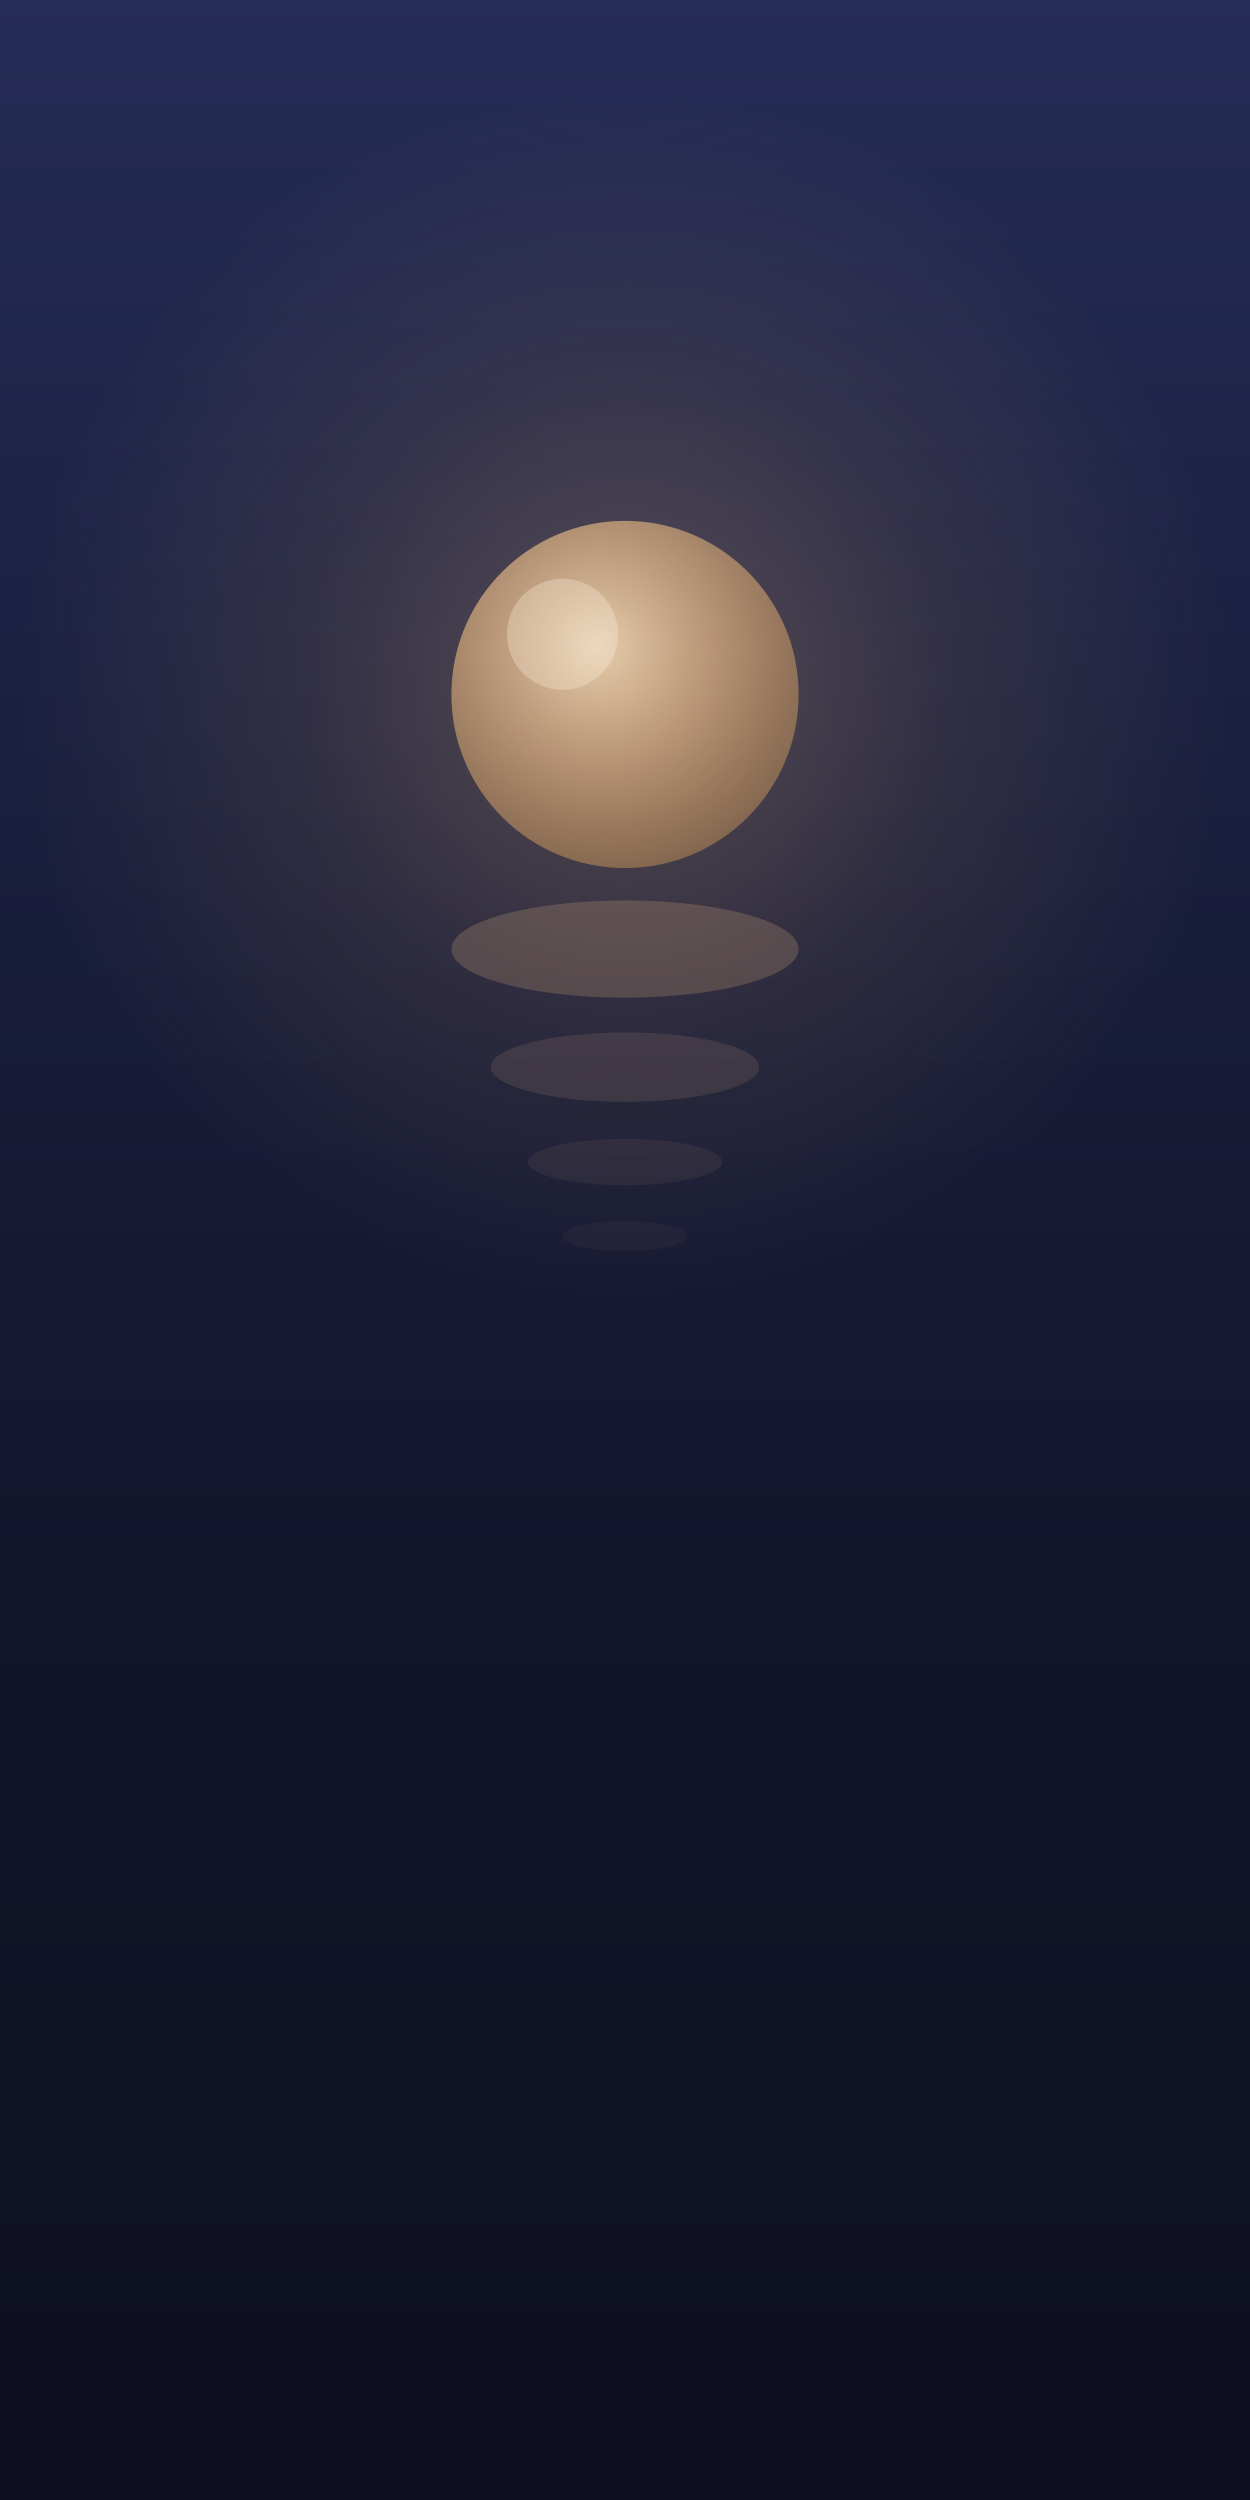
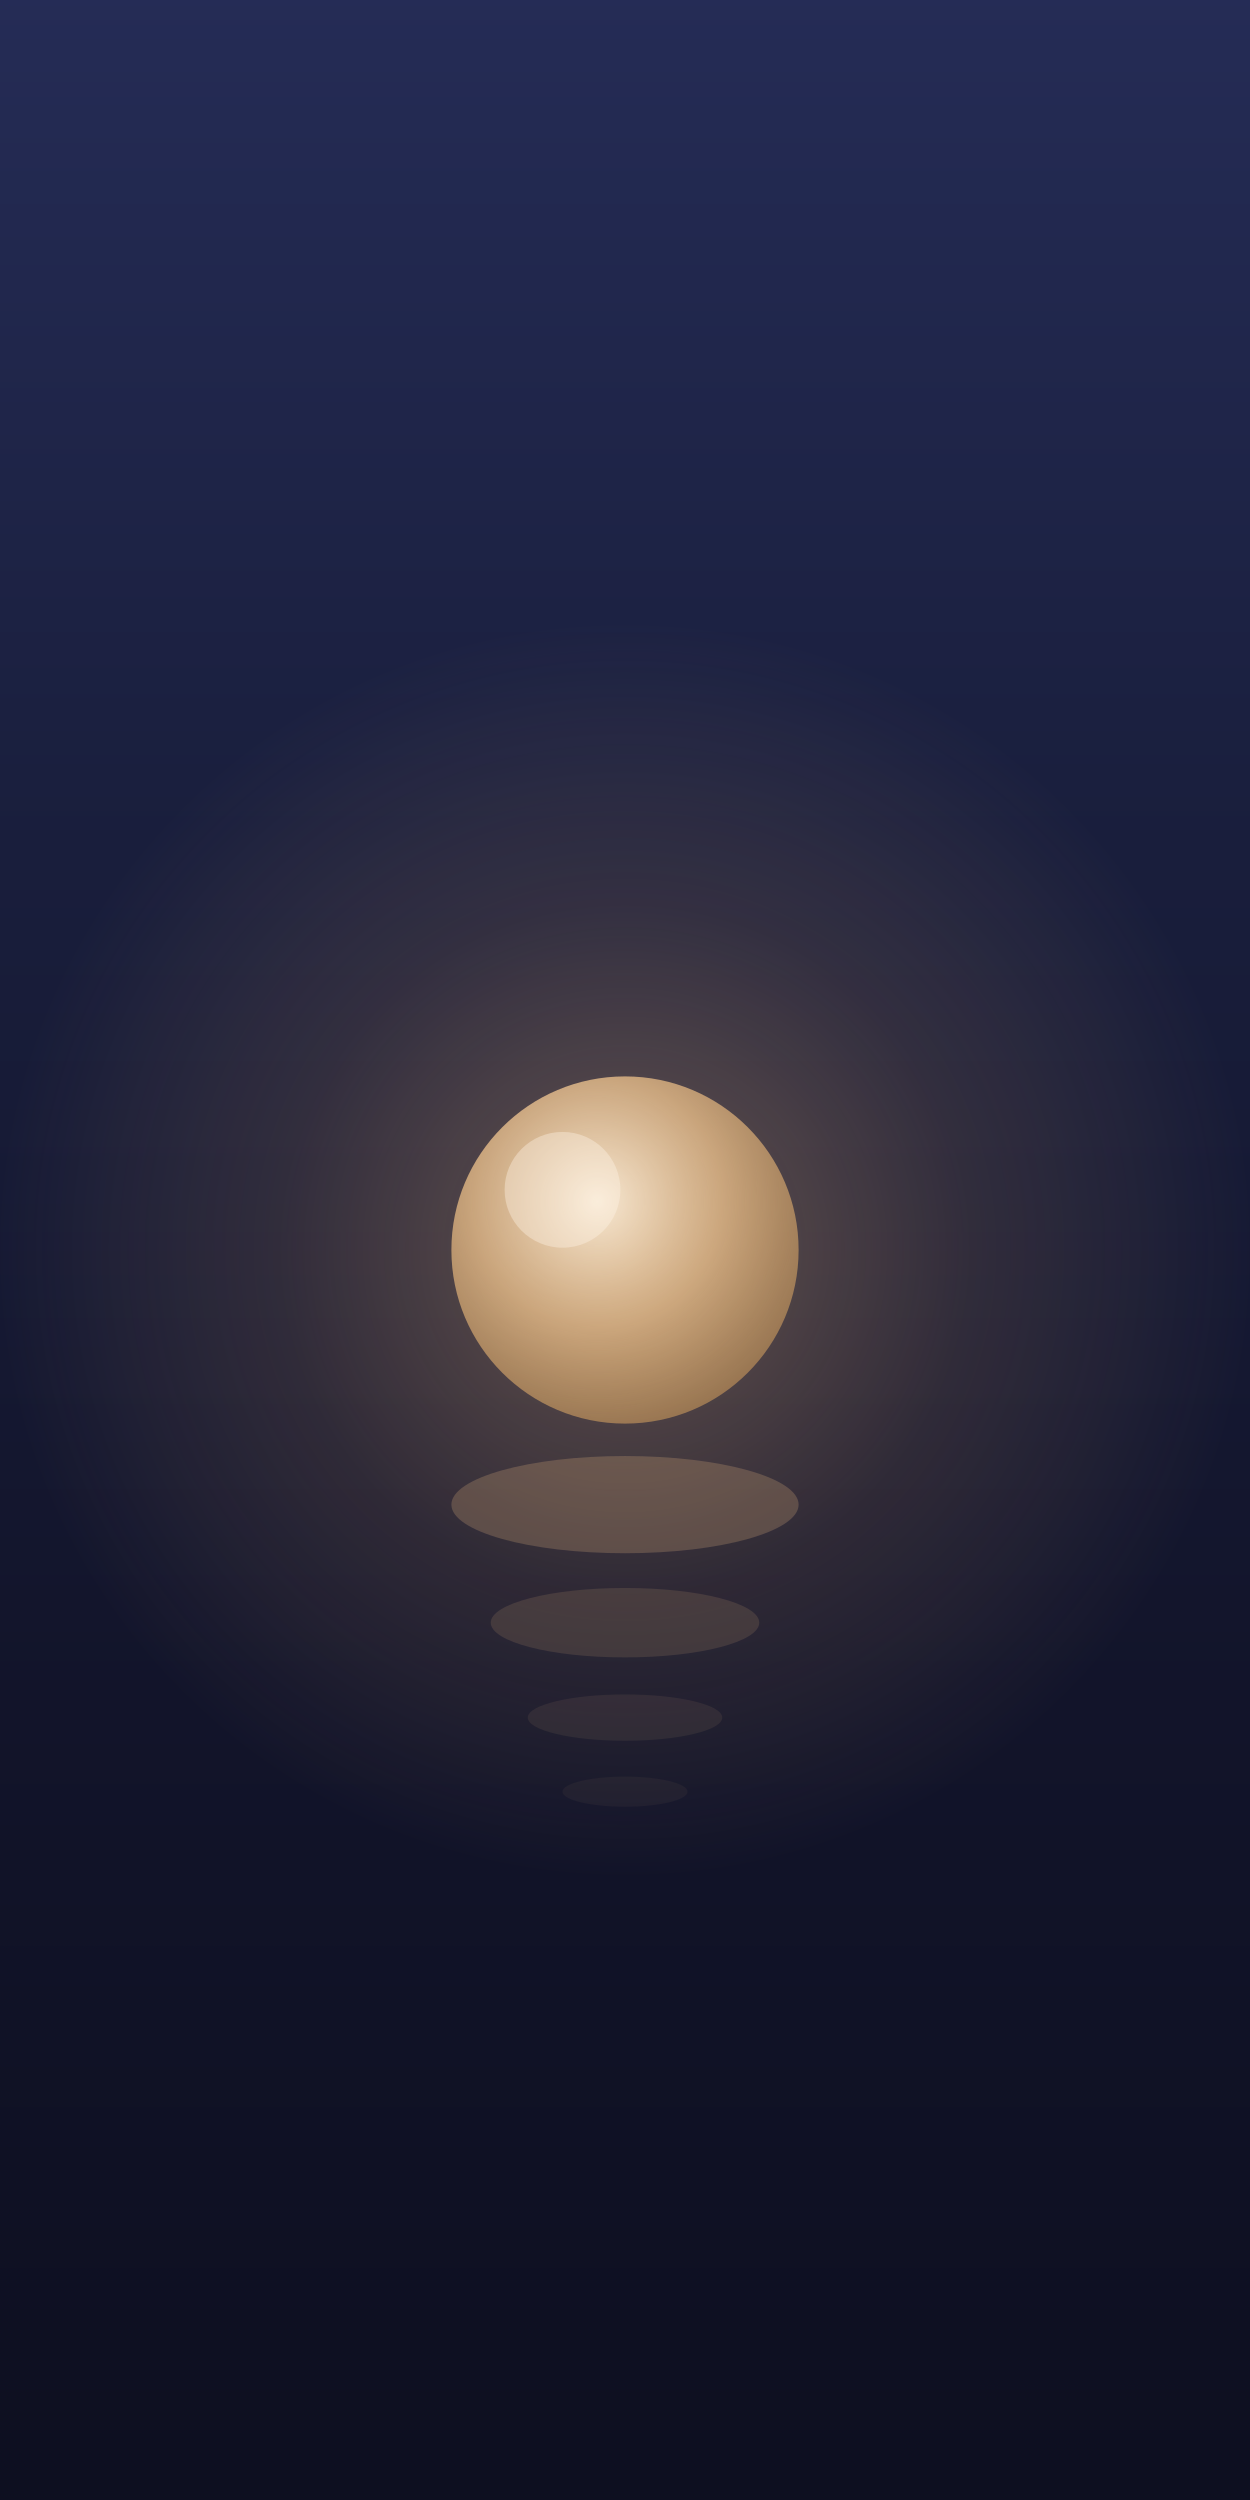
<svg xmlns="http://www.w3.org/2000/svg" width="1080" height="2160" viewBox="0 0 1080 2160" role="img" aria-label="Reflejo">
  <defs>
    <linearGradient id="bg" x1="0" y1="0" x2="0" y2="1">
      <stop offset="0" stop-color="#252c56" />
      <stop offset="0.34" stop-color="#191e3c" />
      <stop offset="0.68" stop-color="#12142a" />
      <stop offset="1" stop-color="#0d0f20" />
    </linearGradient>
    <radialGradient id="glow" cx="0.5" cy="0.5" r="0.5">
-       <stop offset="0" stop-color="#f0be86" stop-opacity="0.30" />
-       <stop offset="0.55" stop-color="#e7ab6d" stop-opacity="0.10" />
+       <stop offset="0" stop-color="#f0be86" stop-opacity="0.38" />
+       <stop offset="0.55" stop-color="#e7ab6d" stop-opacity="0.13" />
      <stop offset="1" stop-color="#f0be86" stop-opacity="0" />
    </radialGradient>
    <radialGradient id="orb" cx="0.42" cy="0.36" r="0.72">
-       <stop offset="0" stop-color="#ffe4bd" stop-opacity="0.85" />
-       <stop offset="0.5" stop-color="#f0be86" stop-opacity="0.62" />
-       <stop offset="1" stop-color="#cf9550" stop-opacity="0.42" />
+       <stop offset="0" stop-color="#fff0da" stop-opacity="0.95" />
+       <stop offset="0.5" stop-color="#f4c78f" stop-opacity="0.74" />
+       <stop offset="1" stop-color="#d59d55" stop-opacity="0.5" />
    </radialGradient>
  </defs>
  <rect width="1080" height="2160" fill="url(#bg)" />
-   <circle cx="540" cy="600" r="520" fill="url(#glow)" />
-   <circle cx="540" cy="600" r="150" fill="url(#orb)" />
-   <circle cx="486" cy="548" r="48" fill="#fff3e2" opacity="0.30" />
-   <ellipse cx="540" cy="820" rx="150" ry="42" fill="#f0be86" opacity="0.20" />
-   <ellipse cx="540" cy="922" rx="116" ry="30" fill="#f0be86" opacity="0.12" />
-   <ellipse cx="540" cy="1004" rx="84" ry="20" fill="#f0be86" opacity="0.07" />
-   <ellipse cx="540" cy="1068" rx="54" ry="13" fill="#f0be86" opacity="0.04" />
+   <circle cx="540" cy="1080" r="540" fill="url(#glow)" />
+   <circle cx="540" cy="1080" r="150" fill="url(#orb)" />
+   <circle cx="486" cy="1028" r="50" fill="#fff5e8" opacity="0.38" />
+   <ellipse cx="540" cy="1300" rx="150" ry="42" fill="#f0be86" opacity="0.22" />
+   <ellipse cx="540" cy="1402" rx="116" ry="30" fill="#f0be86" opacity="0.13" />
+   <ellipse cx="540" cy="1484" rx="84" ry="20" fill="#f0be86" opacity="0.08" />
+   <ellipse cx="540" cy="1548" rx="54" ry="13" fill="#f0be86" opacity="0.05" />
</svg>
